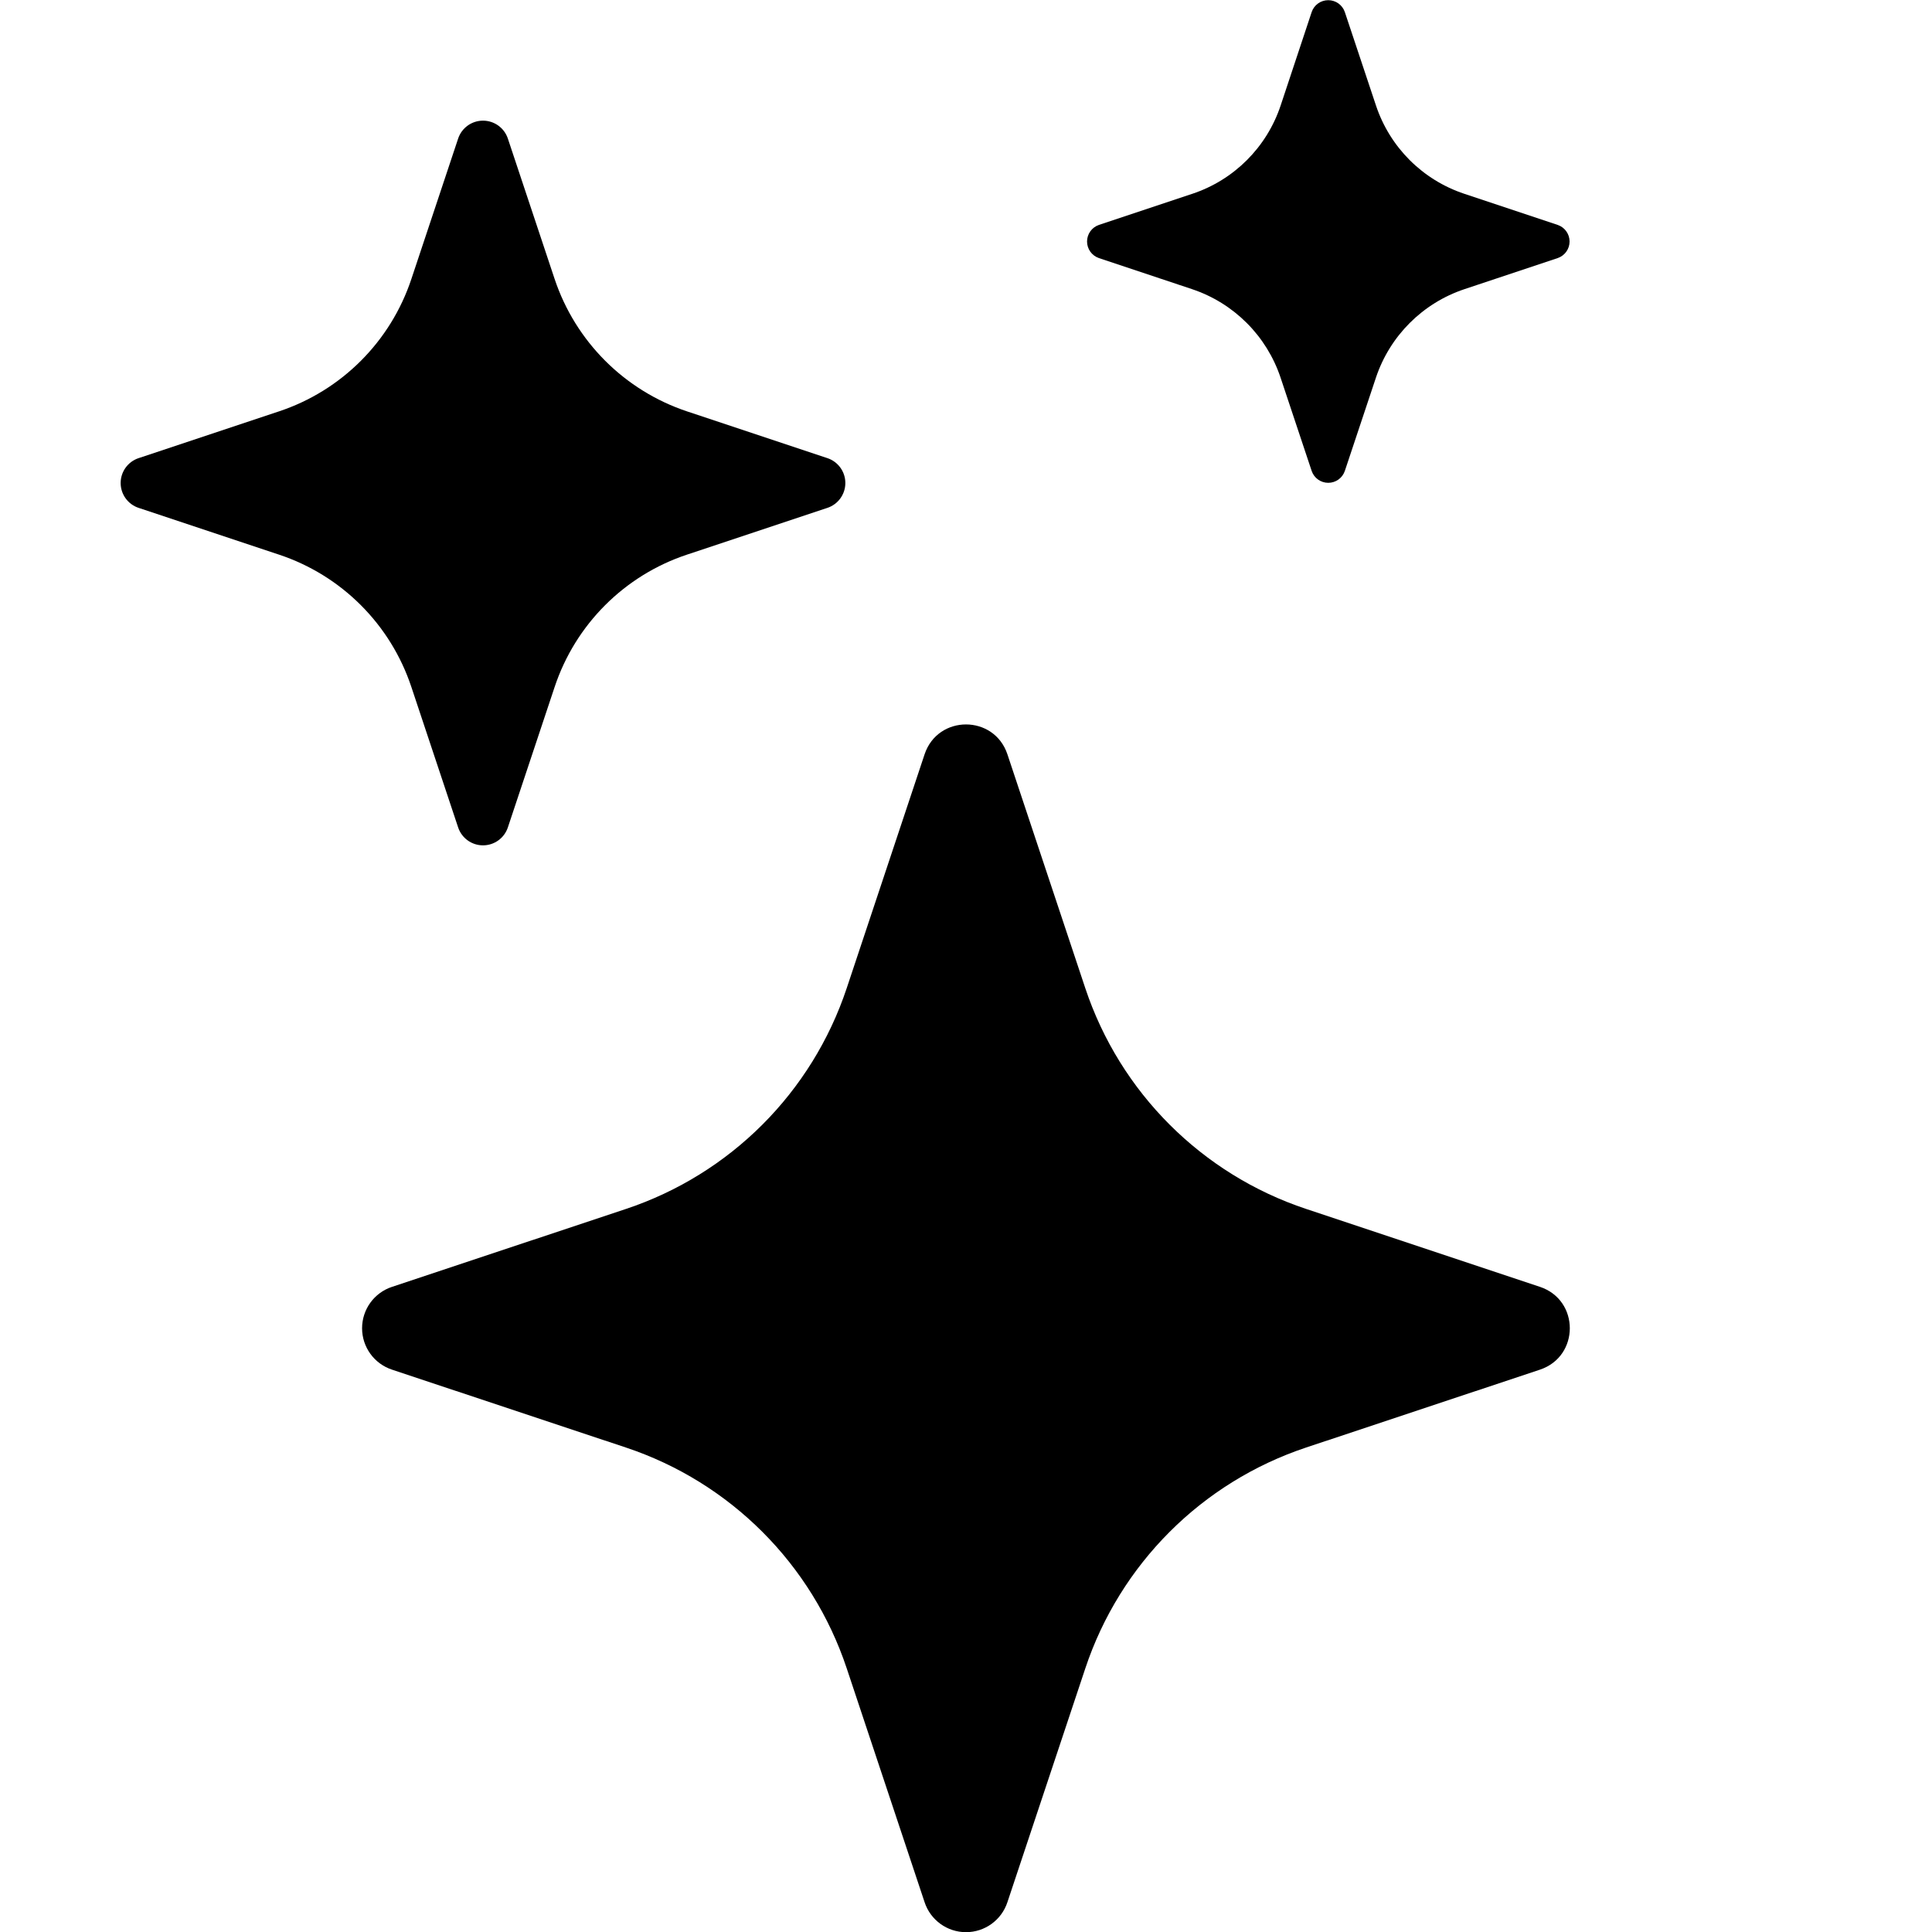
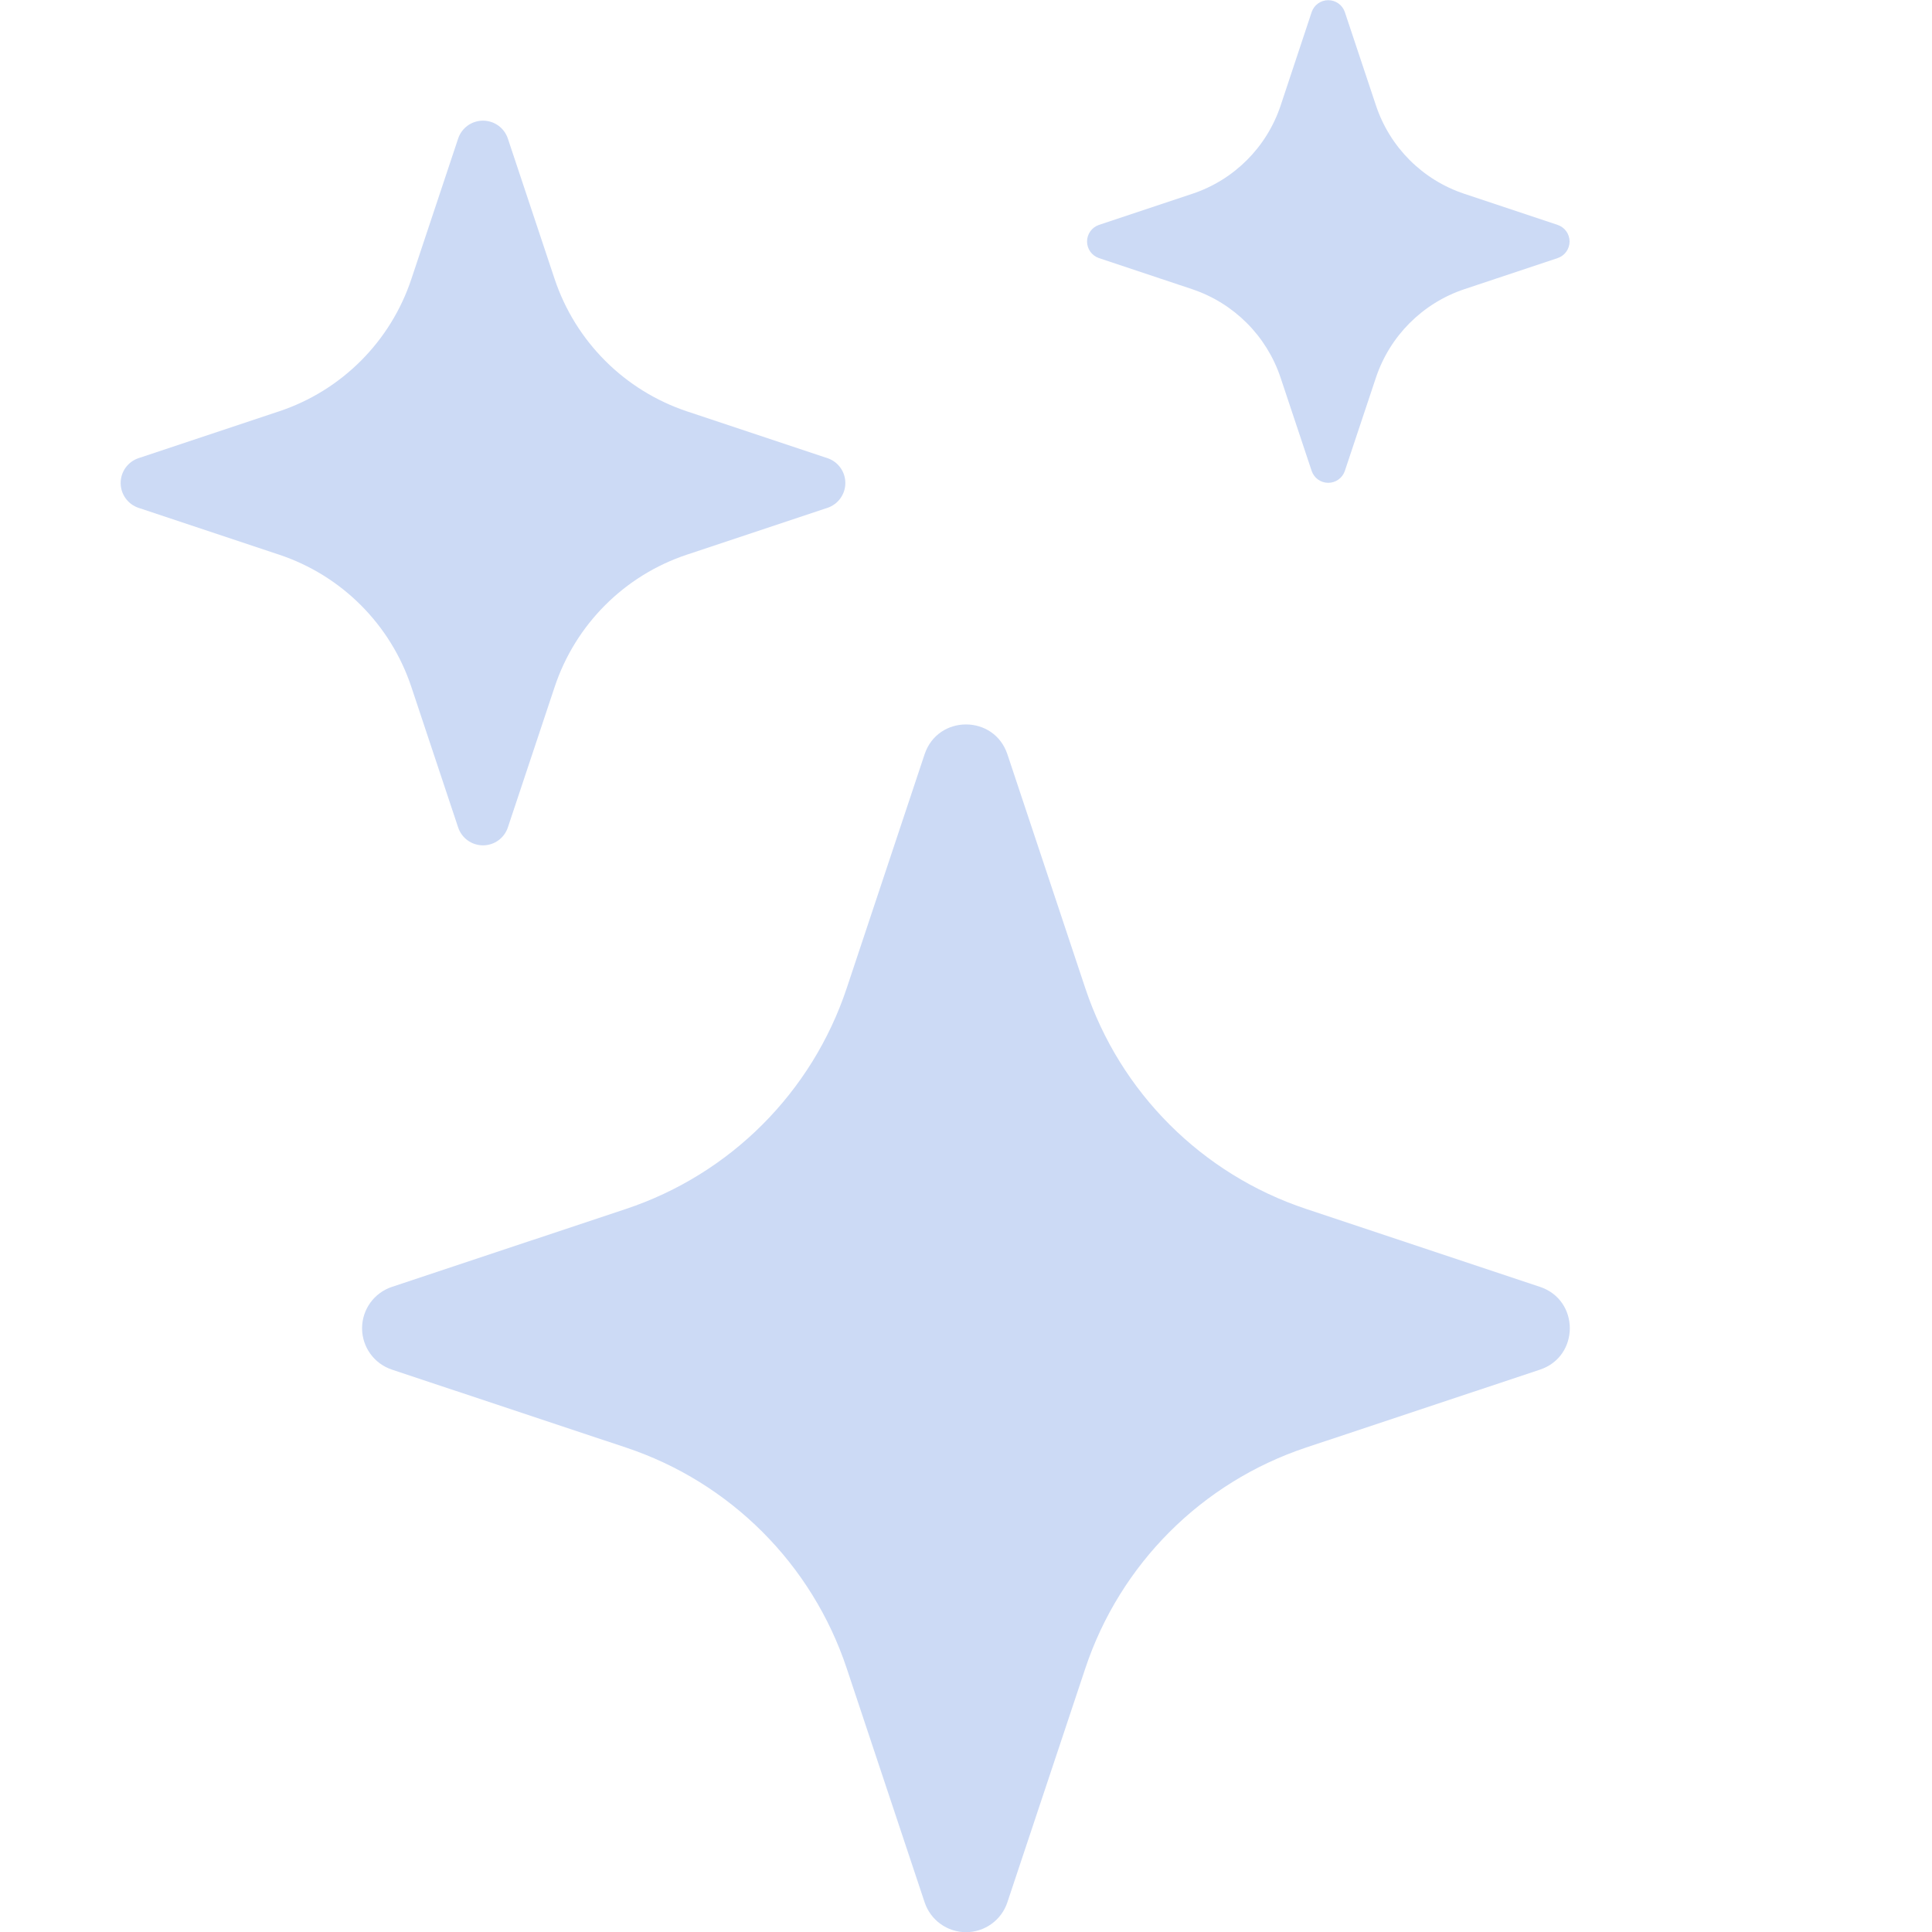
- <svg xmlns="http://www.w3.org/2000/svg" fill="#000000" class="bi bi-stars" viewBox="0 0 16 16" id="Stars--Streamline-Bootstrap" height="16" width="16">
-   <path d="M7.657 6.247c0.11 -0.33 0.576 -0.33 0.686 0l0.645 1.937a2.89 2.89 0 0 0 1.829 1.828l1.936 0.645c0.33 0.11 0.33 0.576 0 0.686l-1.937 0.645a2.89 2.89 0 0 0 -1.828 1.829l-0.645 1.936a0.361 0.361 0 0 1 -0.686 0l-0.645 -1.937a2.89 2.89 0 0 0 -1.828 -1.828l-1.937 -0.645a0.361 0.361 0 0 1 0 -0.686l1.937 -0.645a2.89 2.89 0 0 0 1.828 -1.828zM3.794 1.148a0.217 0.217 0 0 1 0.412 0l0.387 1.162c0.173 0.518 0.579 0.924 1.097 1.097l1.162 0.387a0.217 0.217 0 0 1 0 0.412l-1.162 0.387A1.73 1.73 0 0 0 4.593 5.69l-0.387 1.162a0.217 0.217 0 0 1 -0.412 0L3.407 5.69A1.73 1.73 0 0 0 2.31 4.593l-1.162 -0.387a0.217 0.217 0 0 1 0 -0.412l1.162 -0.387A1.73 1.73 0 0 0 3.407 2.31zM10.863 0.099a0.145 0.145 0 0 1 0.274 0l0.258 0.774c0.115 0.346 0.386 0.617 0.732 0.732l0.774 0.258a0.145 0.145 0 0 1 0 0.274l-0.774 0.258a1.16 1.16 0 0 0 -0.732 0.732l-0.258 0.774a0.145 0.145 0 0 1 -0.274 0l-0.258 -0.774a1.16 1.16 0 0 0 -0.732 -0.732L9.1 2.137a0.145 0.145 0 0 1 0 -0.274l0.774 -0.258c0.346 -0.115 0.617 -0.386 0.732 -0.732z" stroke-width="1" />
+ <svg xmlns="http://www.w3.org/2000/svg" fill="#ccdaf5" class="bi bi-stars" viewBox="0 0 32 32" id="Stars--Streamline-Bootstrap" height="32" width="32">
+   <path d="M15.314 12.494c0.22 -0.66 1.152 -0.66 1.372 0l1.29 3.874a5.78 5.78 0 0 0 3.658 3.656l3.872 1.29c0.66 0.22 0.66 1.152 0 1.372l-3.874 1.29a5.78 5.78 0 0 0 -3.656 3.658l-1.29 3.872a0.722 0.722 0 0 1 -1.372 0l-1.29 -3.874a5.78 5.78 0 0 0 -3.656 -3.656l-3.874 -1.29a0.722 0.722 0 0 1 0 -1.372l3.874 -1.29a5.78 5.78 0 0 0 3.656 -3.656zM7.588 2.296a0.434 0.434 0 0 1 0.824 0l0.774 2.324c0.346 1.036 1.158 1.848 2.194 2.194l2.324 0.774a0.434 0.434 0 0 1 0 0.824l-2.324 0.774A3.46 3.46 0 0 0 9.186 11.38l-0.774 2.324a0.434 0.434 0 0 1 -0.824 0L6.814 11.38A3.46 3.46 0 0 0 4.62 9.186l-2.324 -0.774a0.434 0.434 0 0 1 0 -0.824l2.324 -0.774A3.46 3.46 0 0 0 6.814 4.62zM21.726 0.198a0.29 0.29 0 0 1 0.548 0l0.516 1.548c0.23 0.692 0.772 1.234 1.464 1.464l1.548 0.516a0.29 0.29 0 0 1 0 0.548l-1.548 0.516a2.32 2.32 0 0 0 -1.464 1.464l-0.516 1.548a0.29 0.29 0 0 1 -0.548 0l-0.516 -1.548a2.32 2.32 0 0 0 -1.464 -1.464L18.2 4.274a0.29 0.29 0 0 1 0 -0.548l1.548 -0.516c0.692 -0.23 1.234 -0.772 1.464 -1.464z" stroke-width="2" />
</svg>
